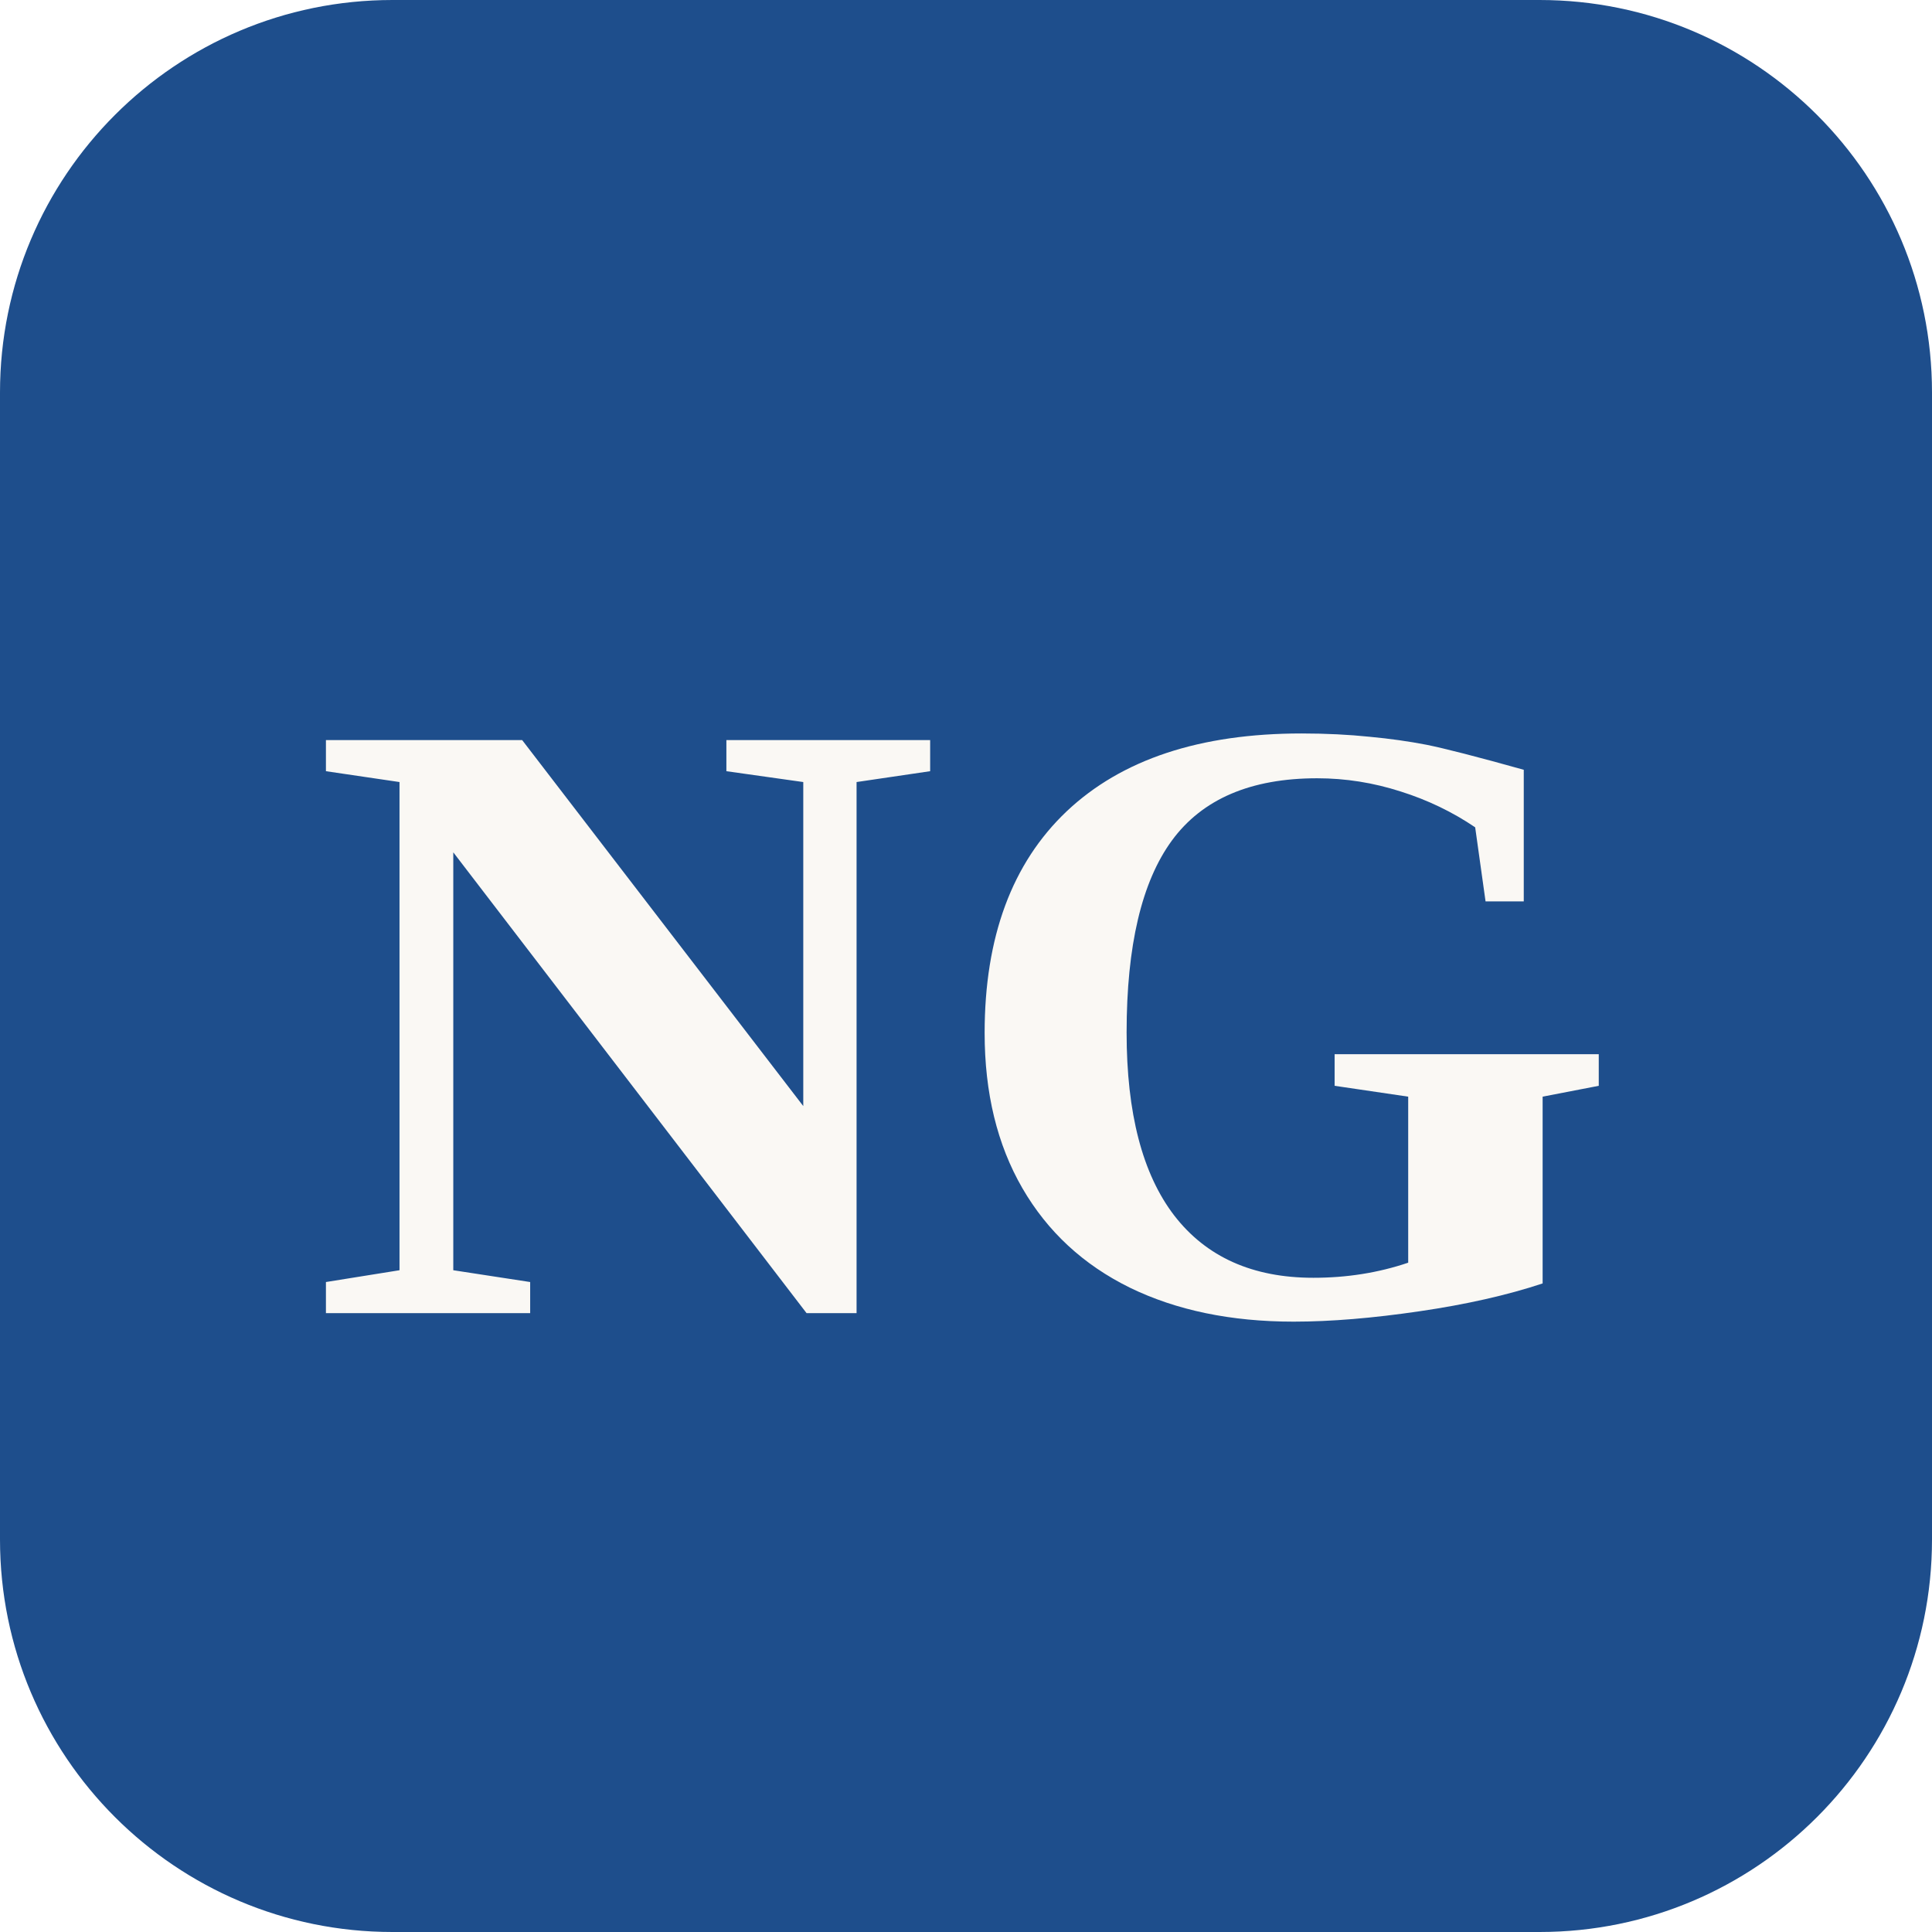
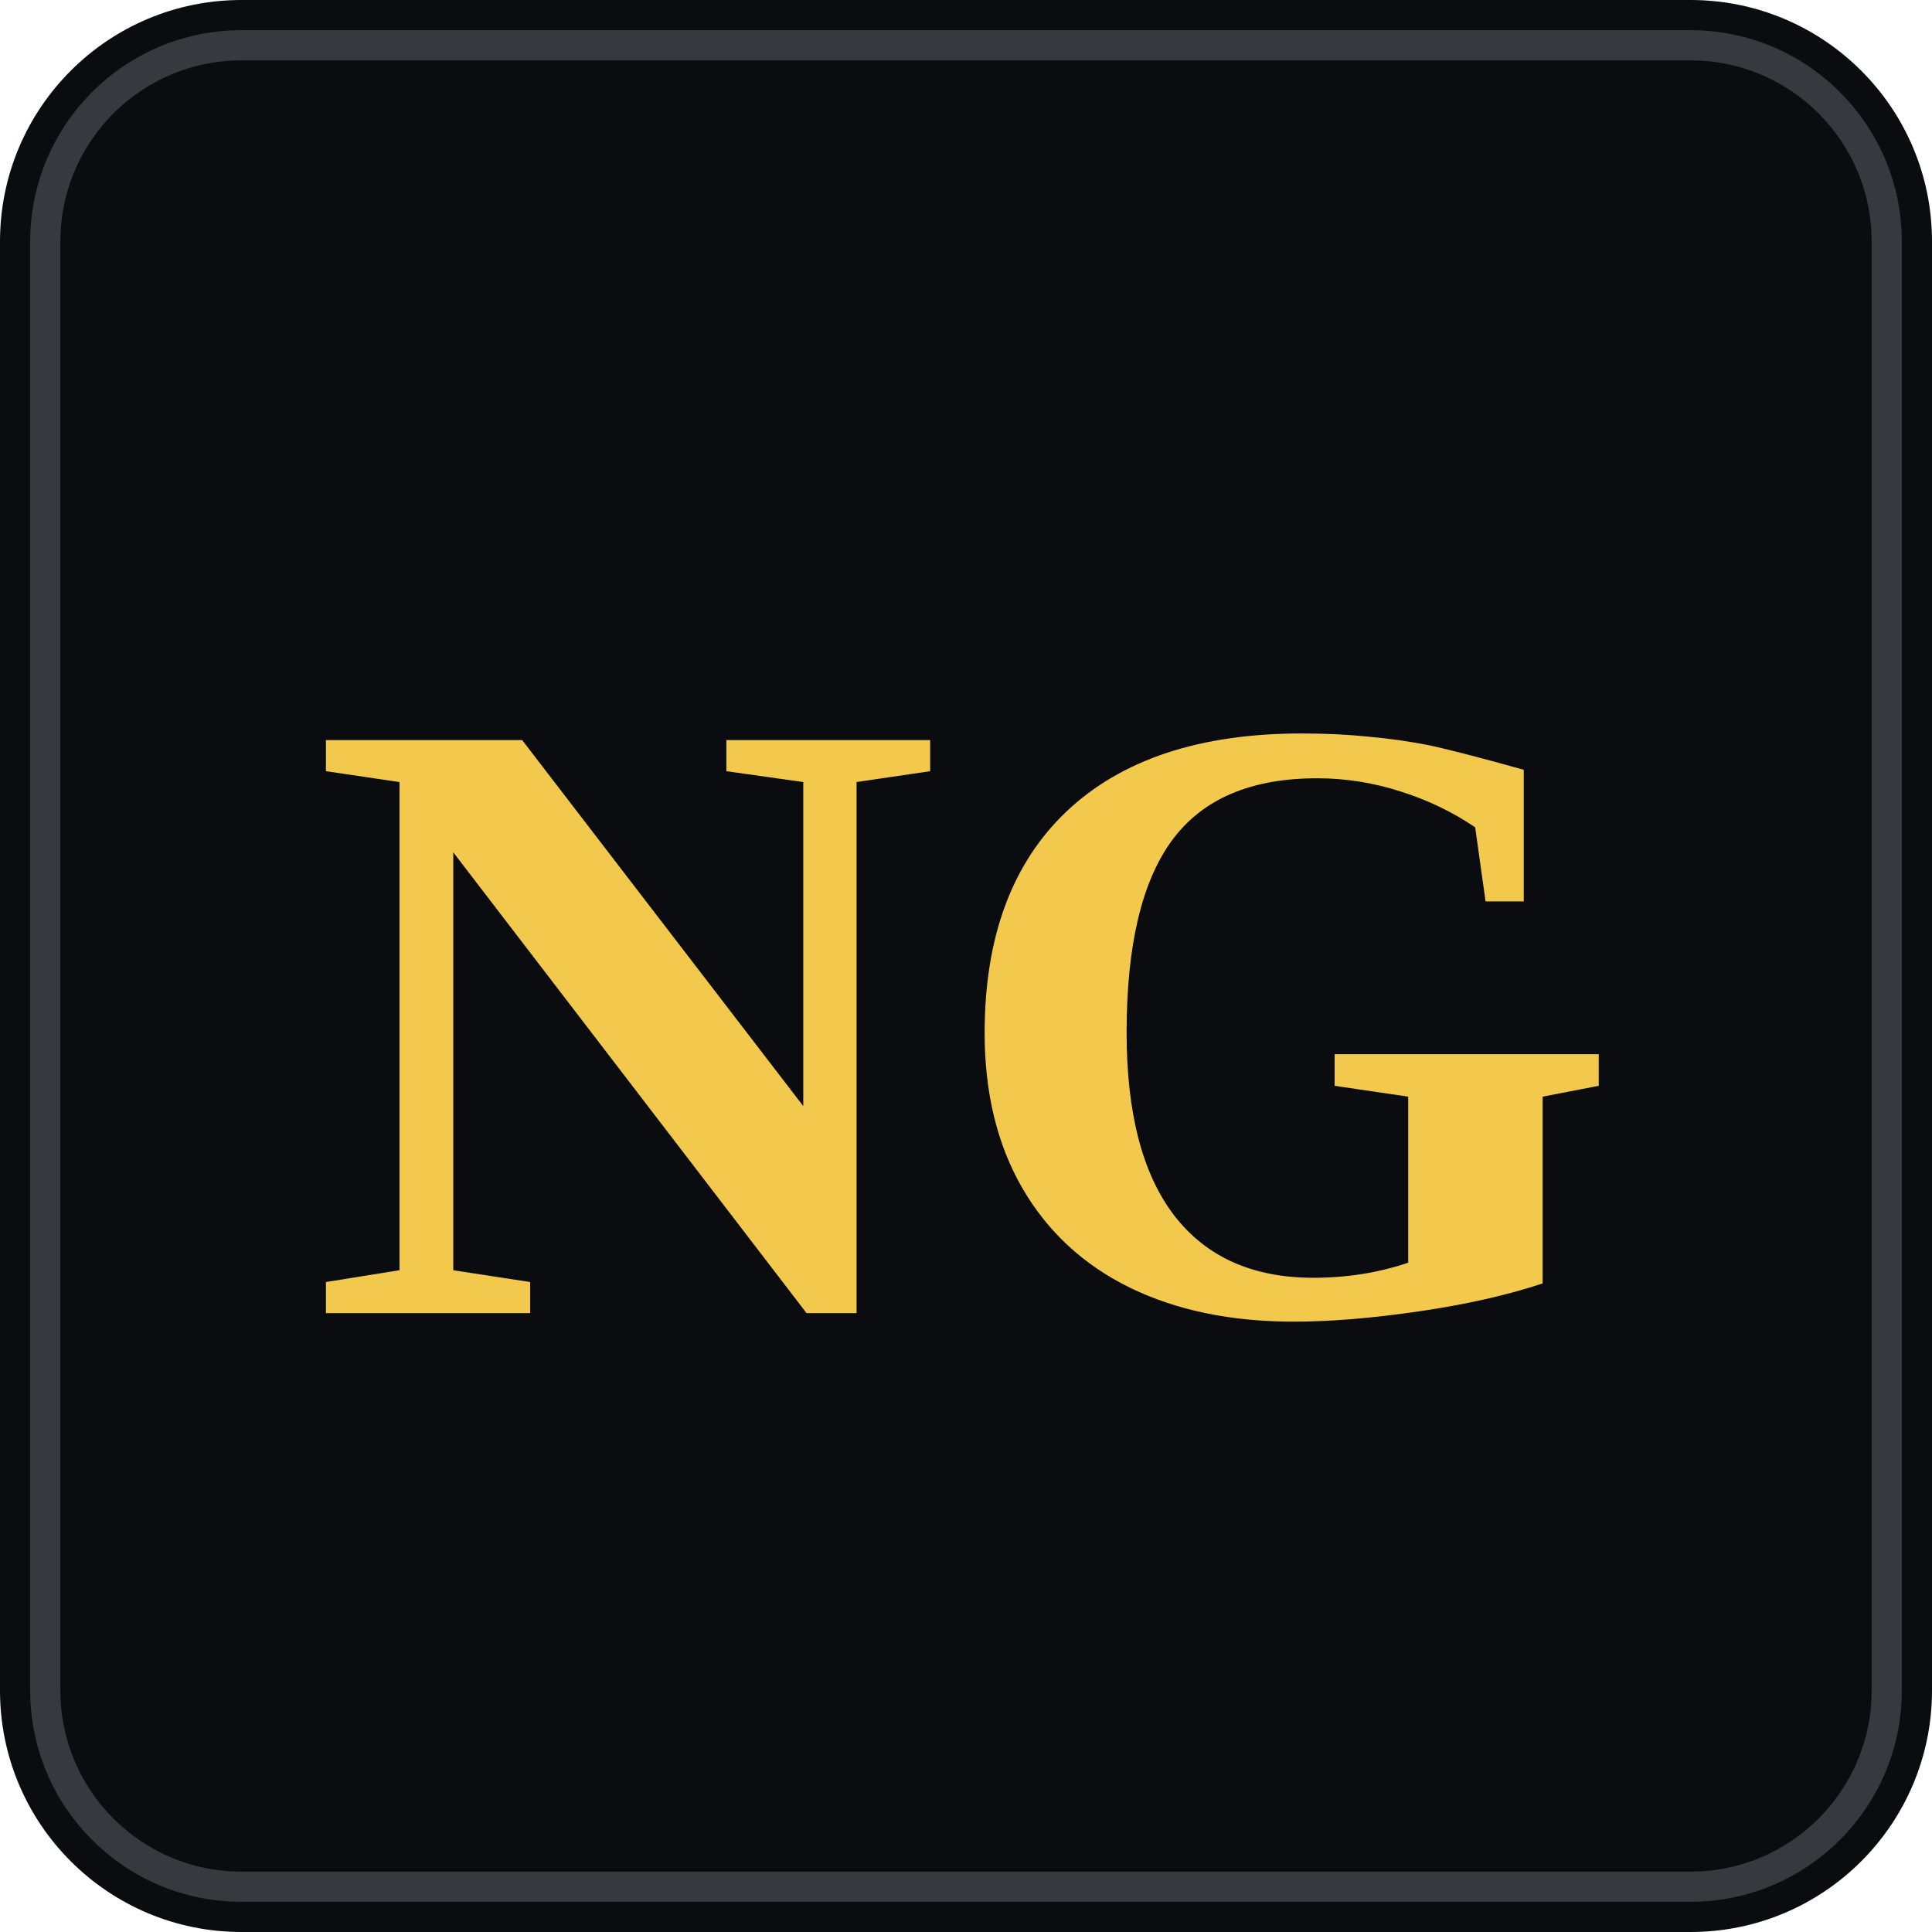
<svg xmlns="http://www.w3.org/2000/svg" viewBox="0 0 64 64">
-   <rect width="64" height="64" rx="13" fill="#1e4e8c" />
-   <text x="32" y="43.5" font-family="Georgia, 'Times New Roman', serif" font-size="29" font-weight="600" fill="#faf8f4" text-anchor="middle">NG</text>
+   <rect width="64" height="64" rx="8" fill="#0b0c0f" />
+   <rect x="1.5" y="1.5" width="61" height="61" rx="6.5" fill="none" stroke="#37393f" stroke-width="1" />
+   <text x="32" y="43.5" font-family="Georgia, 'Times New Roman', serif" font-size="29" font-weight="600" fill="#f2c94c" text-anchor="middle">NG</text>
</svg>
